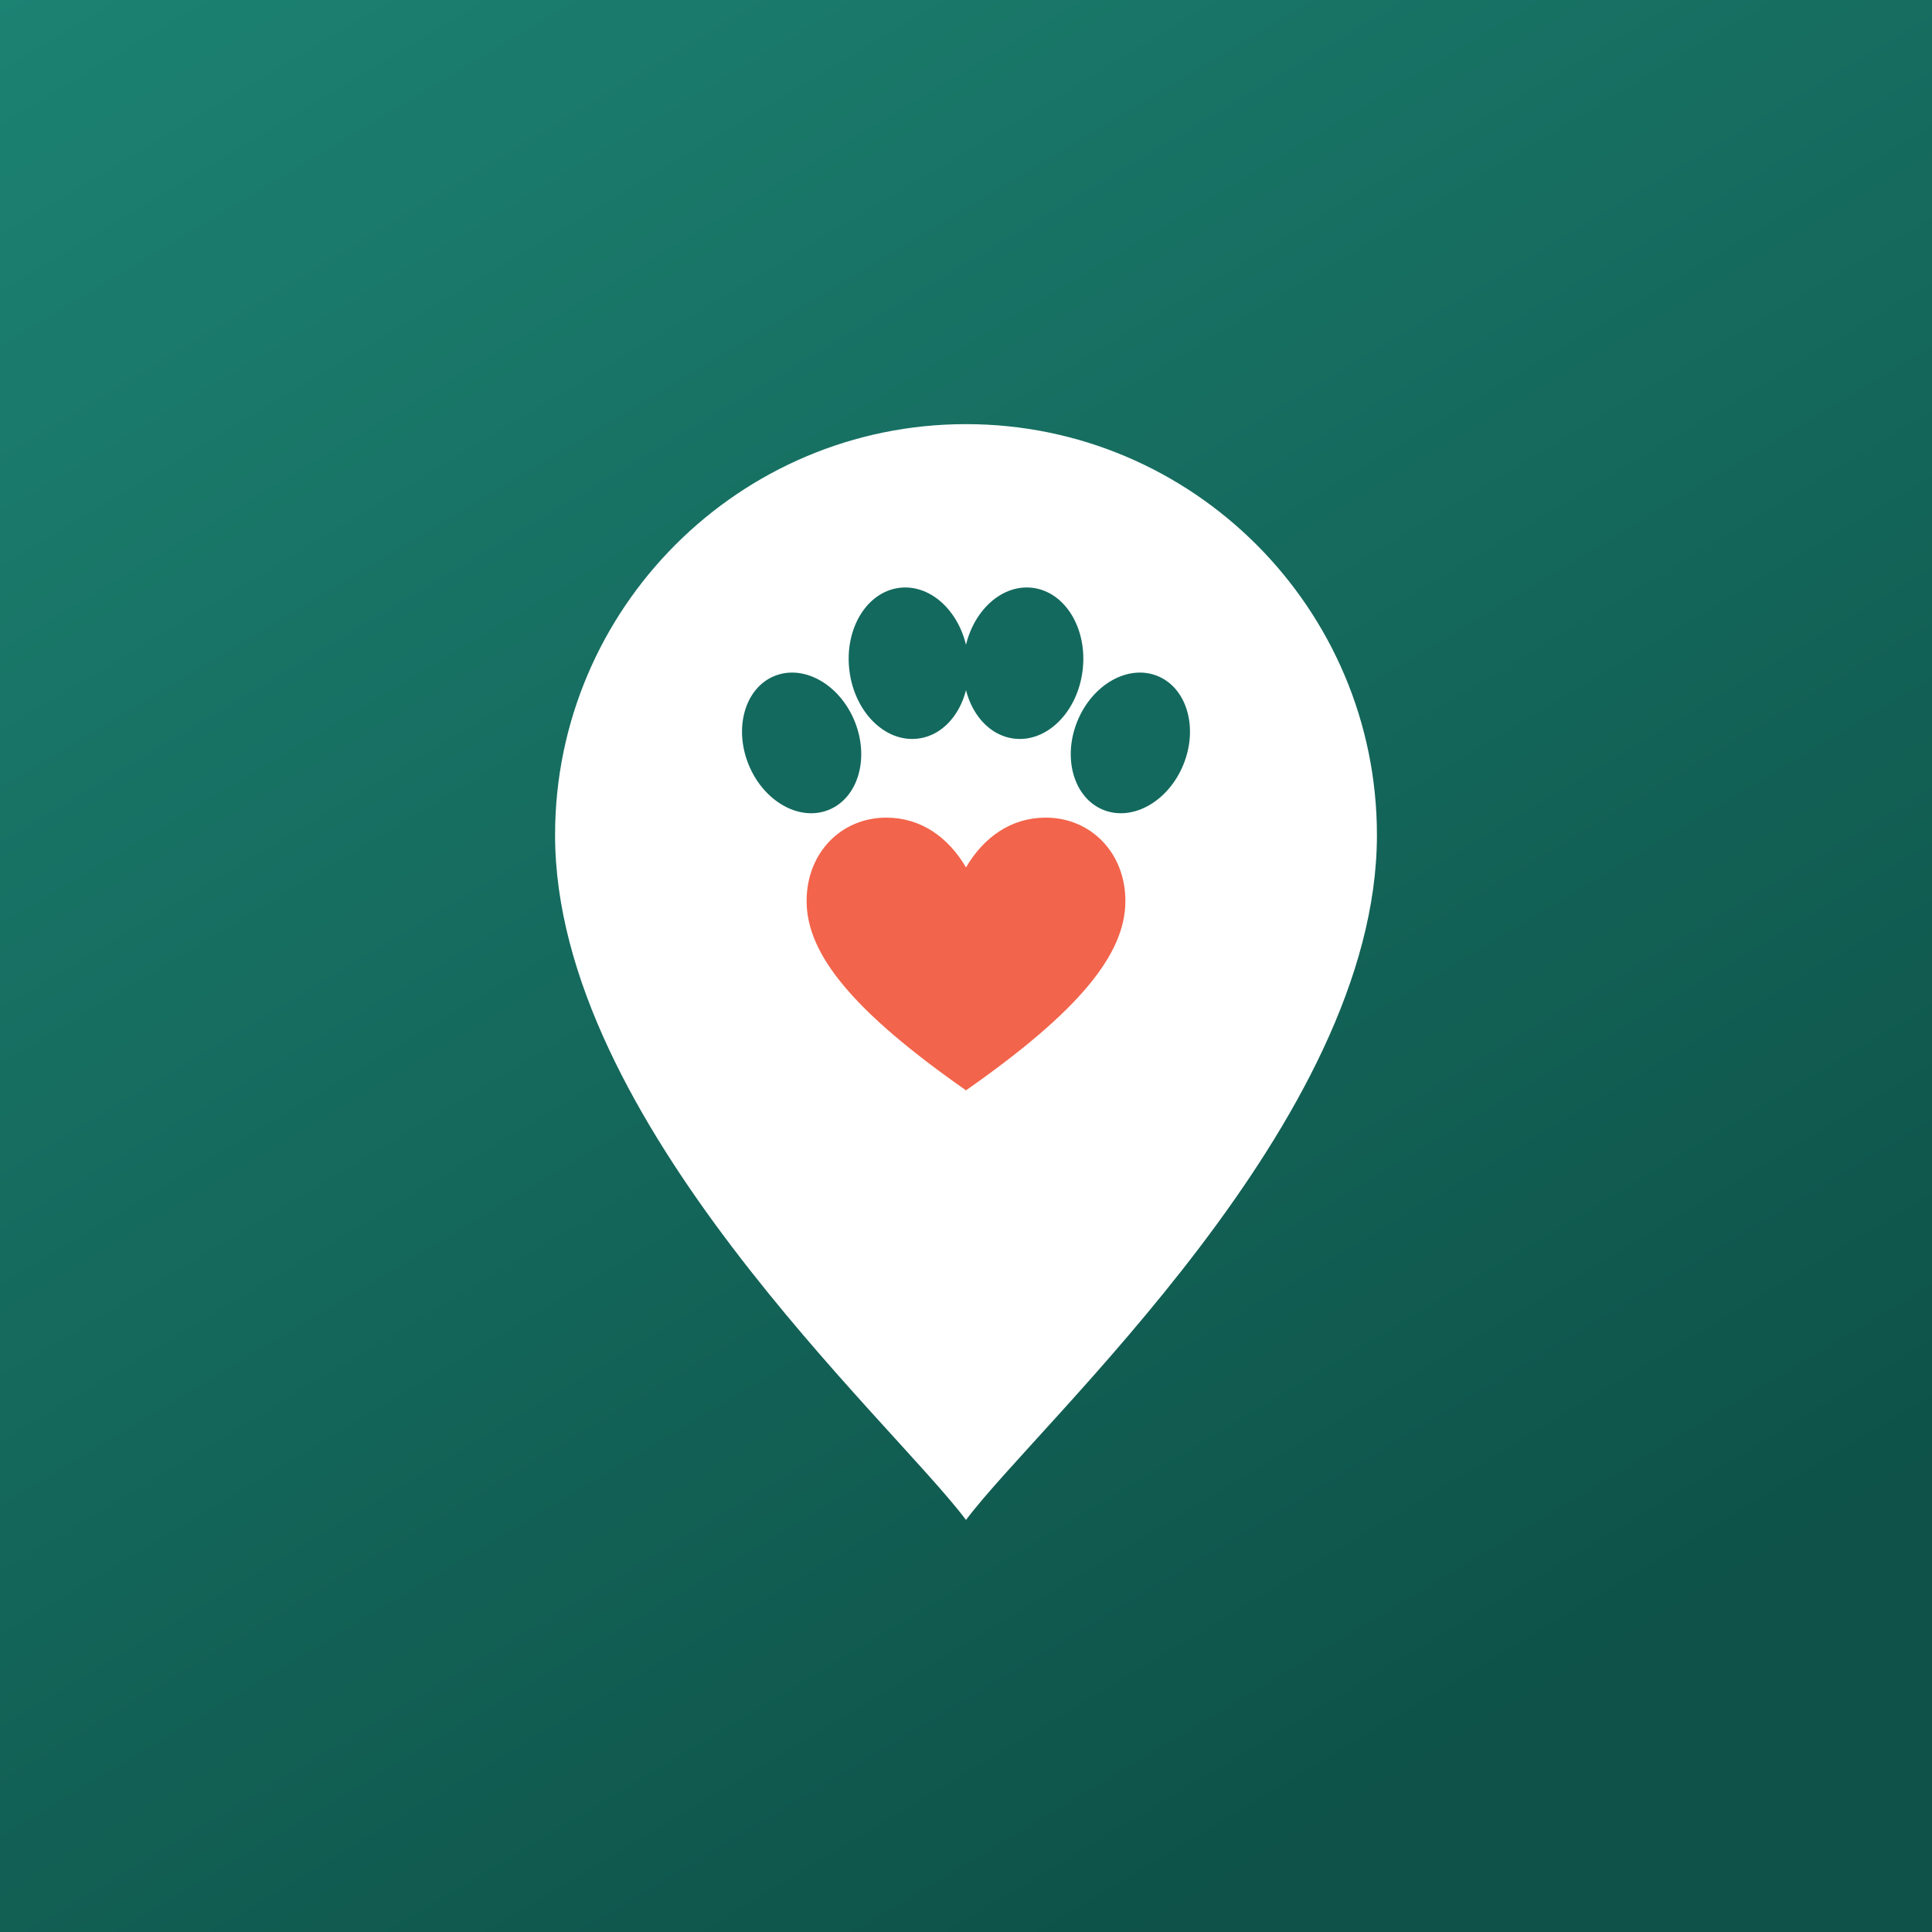
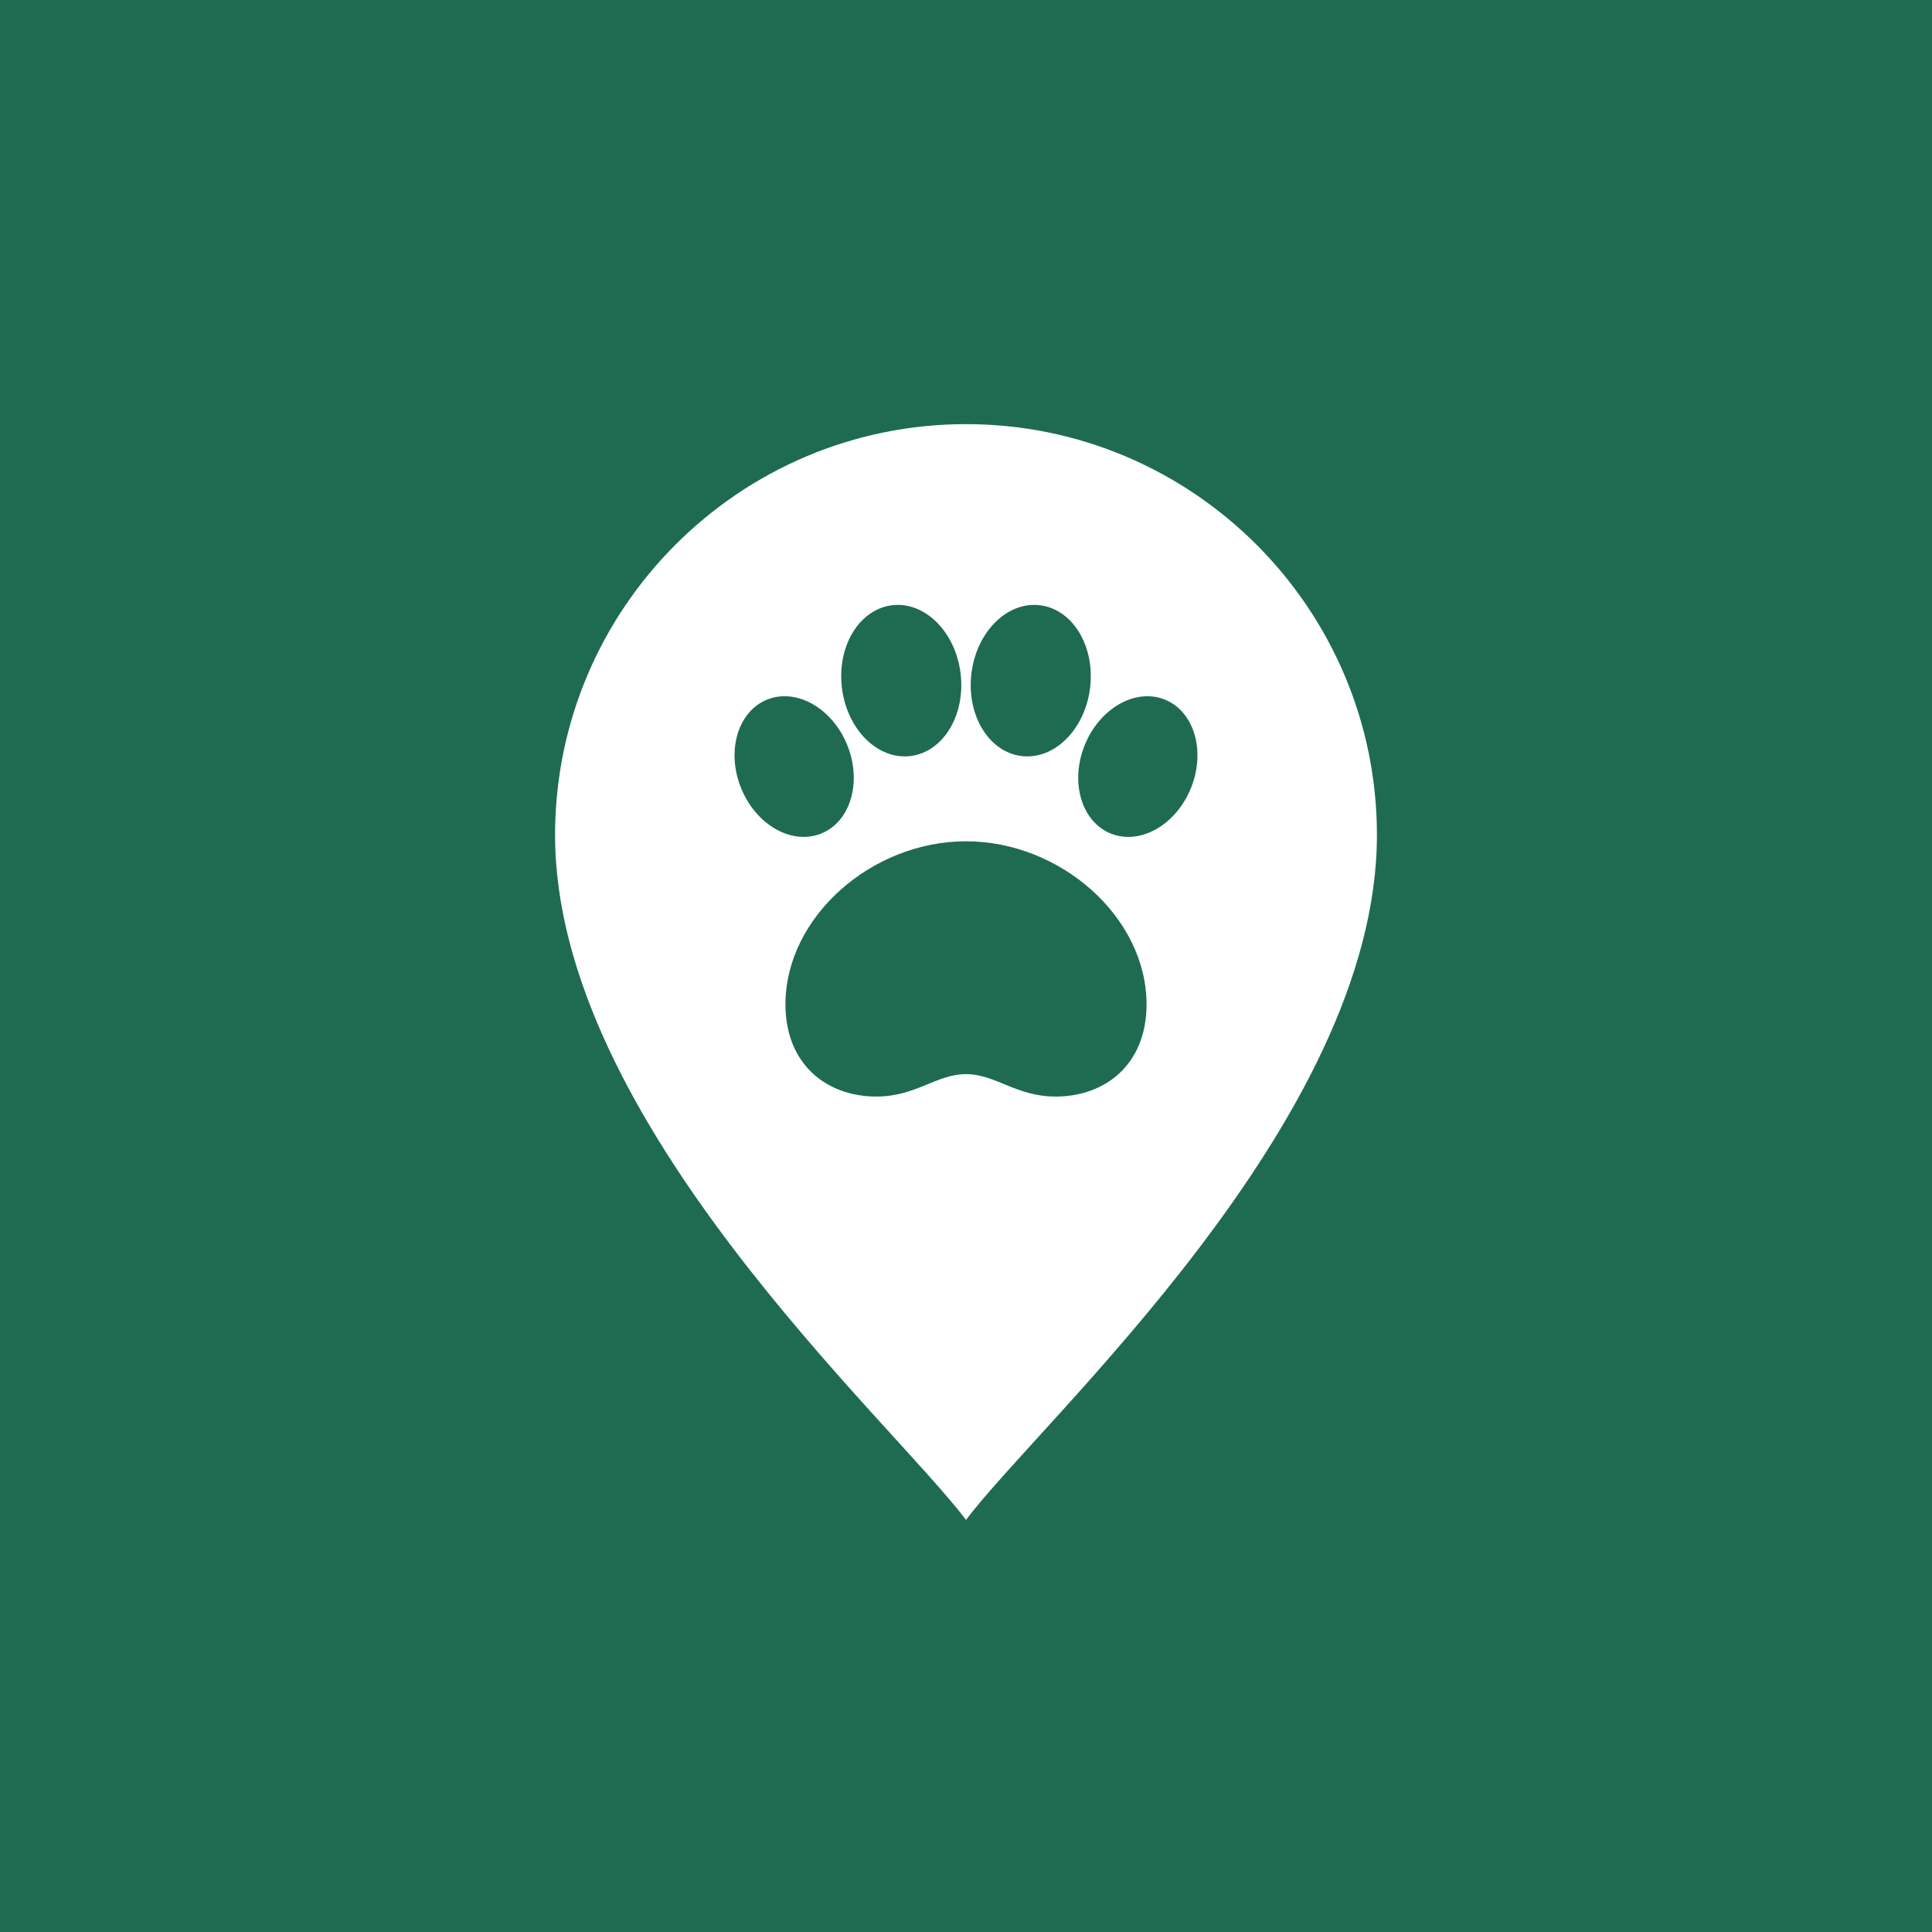
<svg xmlns="http://www.w3.org/2000/svg" viewBox="0 0 1024 1024" width="1024" height="1024">
-   <defs>
-     <linearGradient id="bg" x1="0" y1="0" x2="0.6" y2="1">
-       <stop offset="0" stop-color="#1C8272" />
-       <stop offset="1" stop-color="#0E5249" />
-     </linearGradient>
-   </defs>
-   <rect width="1024" height="1024" fill="url(#bg)" />
+   <rect width="1024" height="1024" fill="#1F6B52" />
  <g transform="translate(182 172) scale(6.6)">
    <path fill="#FFFFFF" d="M50 96 C44 88 17 64 17 41 C17 22.8 31.8 8 50 8 C68.2 8 83 22.8 83 41 C83 64 56 88 50 96 Z" />
-     <g fill="#13695E">
-       <ellipse cx="36.8" cy="33.6" rx="4.6" ry="5.8" transform="rotate(-22 36.8 33.6)" />
-       <ellipse cx="45.4" cy="27.2" rx="4.8" ry="6.1" transform="rotate(-7 45.4 27.2)" />
-       <ellipse cx="54.6" cy="27.2" rx="4.8" ry="6.1" transform="rotate(7 54.6 27.2)" />
-       <ellipse cx="63.2" cy="33.6" rx="4.6" ry="5.8" transform="rotate(22 63.2 33.6)" />
+     <g fill="#1F6B52">
+       <ellipse cx="36.2" cy="35.5" rx="4.6" ry="5.8" transform="rotate(-22 36.2 35.5)" />
+       <ellipse cx="44.8" cy="28.6" rx="4.8" ry="6.1" transform="rotate(-7 44.8 28.6)" />
+       <ellipse cx="55.2" cy="28.6" rx="4.8" ry="6.1" transform="rotate(7 55.2 28.6)" />
+       <ellipse cx="63.8" cy="35.5" rx="4.6" ry="5.8" transform="rotate(22 63.8 35.5)" />
+       <path d="M50 41.5 C57.6 41.5 64.5 47.6 64.5 54.6 C64.5 59.4 61.2 62 57.2 62 C54 62 52.4 60.2 50 60.2 C47.6 60.2 46 62 42.8 62 C38.8 62 35.5 59.4 35.5 54.6 C35.5 47.6 42.4 41.5 50 41.5 Z" />
    </g>
-     <path fill="#F2644B" d="M50 61.5 C41 55.2 37.2 50.6 37.2 46.3 C37.2 42.4 40 39.6 43.6 39.6 C46.4 39.6 48.6 41.2 50 43.6 C51.4 41.2 53.6 39.6 56.4 39.6 C60 39.6 62.8 42.4 62.8 46.3 C62.8 50.6 59 55.2 50 61.5 Z" />
  </g>
</svg>
